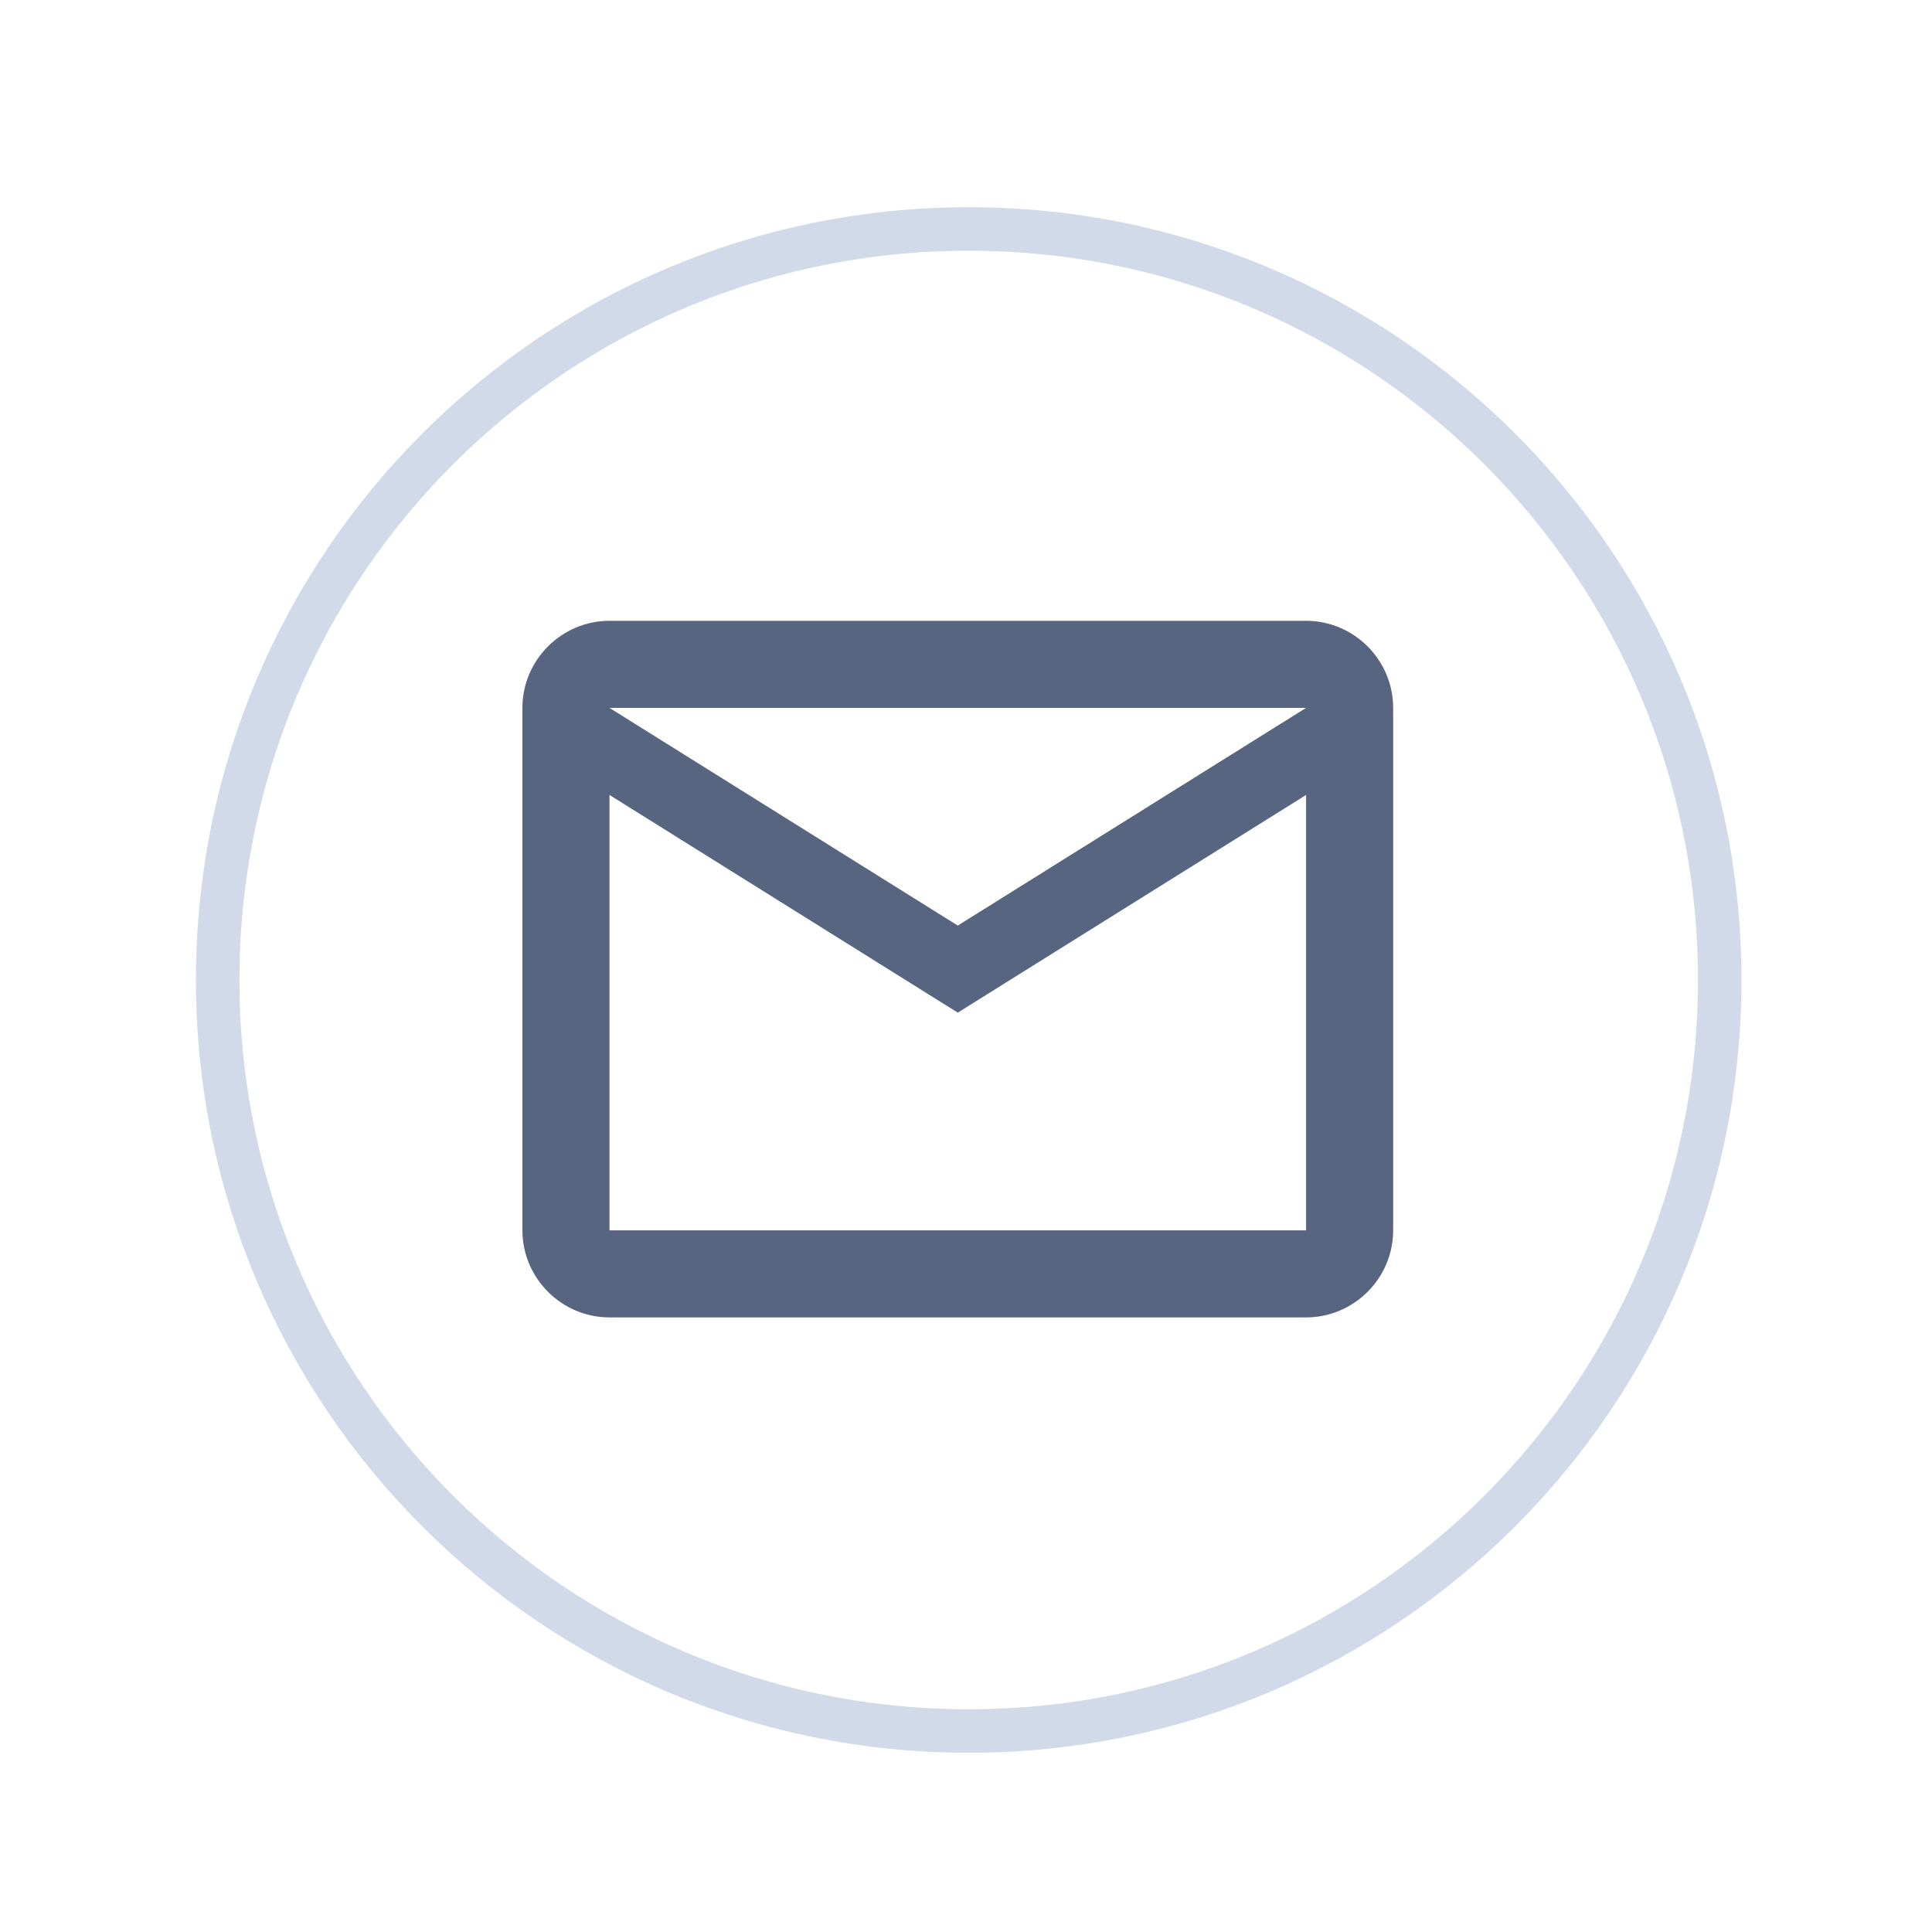
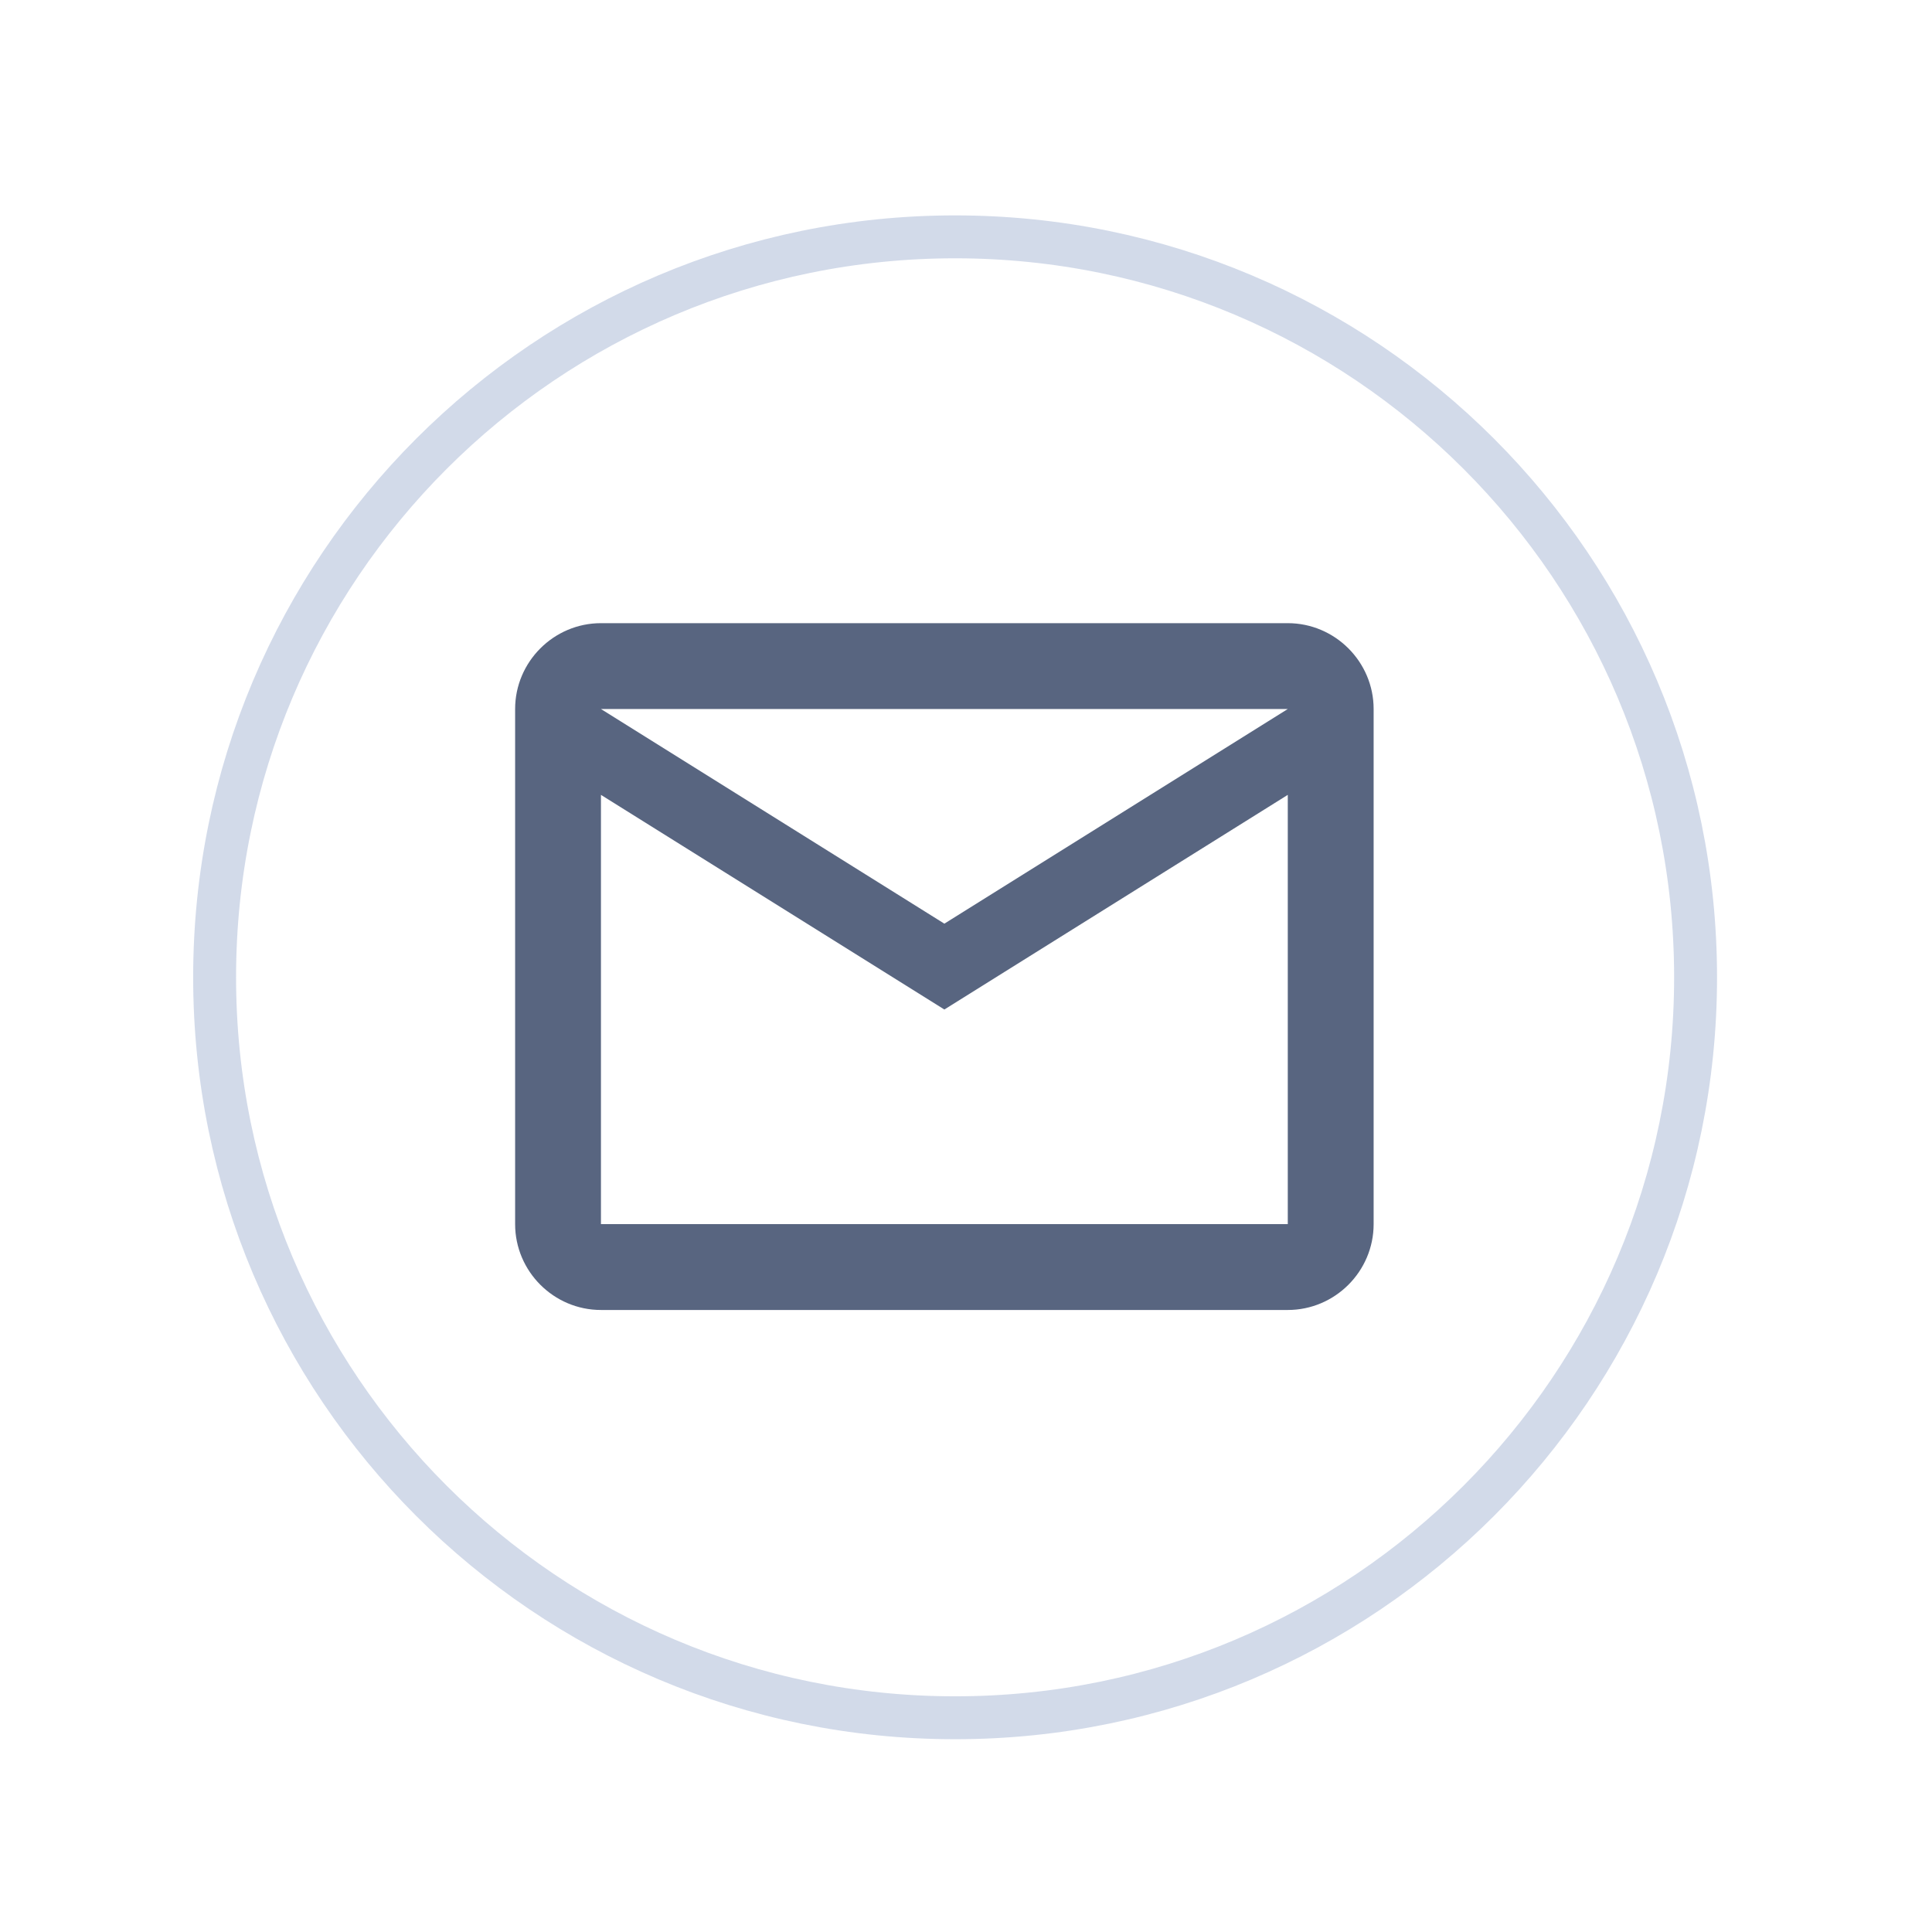
- <svg xmlns="http://www.w3.org/2000/svg" width="70" height="70" viewBox="0 0 70 70" fill="none">
-   <path opacity="0.5" d="M35.098 62.718C50.126 62.718 62.309 50.535 62.309 35.507C62.309 20.479 50.126 8.296 35.098 8.296C20.07 8.296 7.887 20.479 7.887 35.507C7.887 50.535 20.07 62.718 35.098 62.718Z" stroke="#A5B5D4" stroke-width="1.577" />
-   <path d="M50.477 25.648C50.477 23.913 49.057 22.493 47.322 22.493H22.083C20.348 22.493 18.928 23.913 18.928 25.648V44.577C18.928 46.313 20.348 47.732 22.083 47.732H47.322C49.057 47.732 50.477 46.313 50.477 44.577V25.648ZM47.322 25.648L34.702 33.535L22.083 25.648H47.322ZM47.322 44.577H22.083V28.803L34.702 36.69L47.322 28.803V44.577Z" fill="#586580" />
+ <svg xmlns="http://www.w3.org/2000/svg" width="70" height="71" viewBox="0 0 70 71" fill="none">
+   <path opacity="0.5" d="M35.099 63.127C50.127 63.127 62.31 50.944 62.31 35.916C62.31 20.887 50.127 8.704 35.099 8.704C20.07 8.704 7.887 20.887 7.887 35.916C7.887 50.944 20.07 63.127 35.099 63.127Z" stroke="#A5B5D4" stroke-width="1.577" />
+   <path d="M50.479 26.056C50.479 24.321 49.059 22.901 47.324 22.901H22.084C20.349 22.901 18.93 24.321 18.93 26.056V44.986C18.93 46.721 20.349 48.141 22.084 48.141H47.324C49.059 48.141 50.479 46.721 50.479 44.986V26.056ZM47.324 26.056L34.704 33.944L22.084 26.056H47.324ZM47.324 44.986H22.084V29.211L34.704 37.099L47.324 29.211V44.986Z" fill="#586580" />
</svg>
